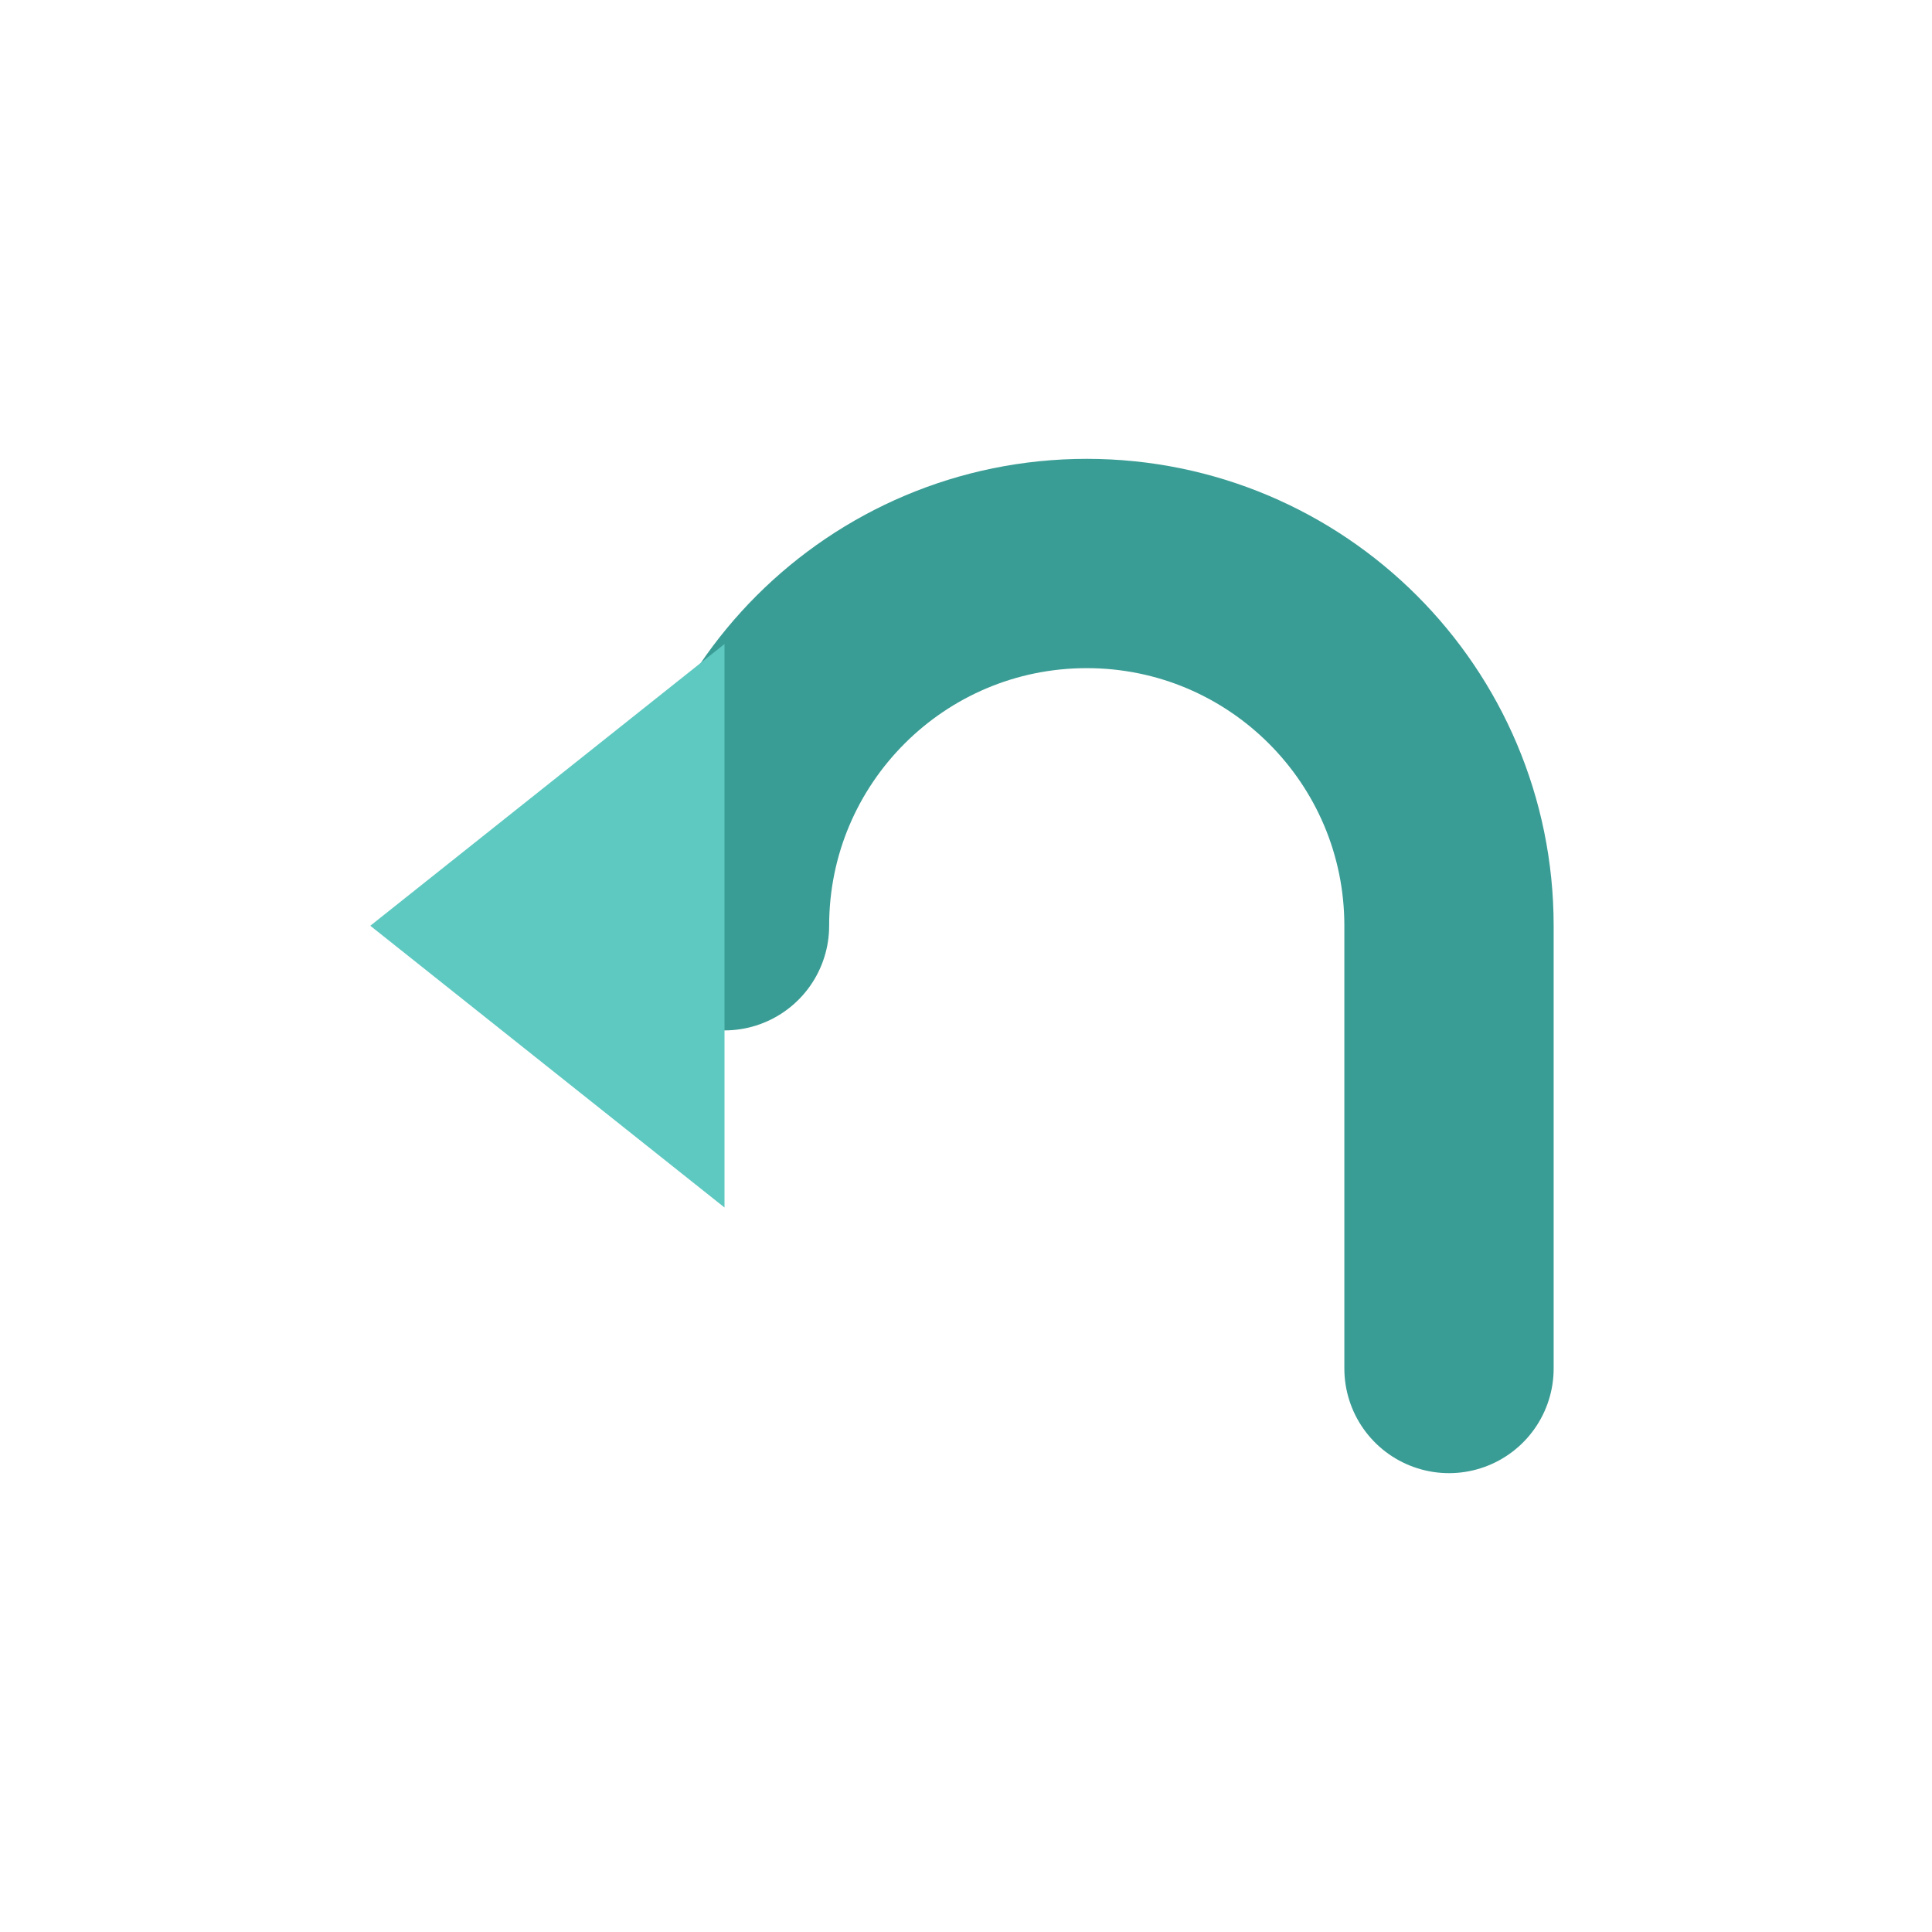
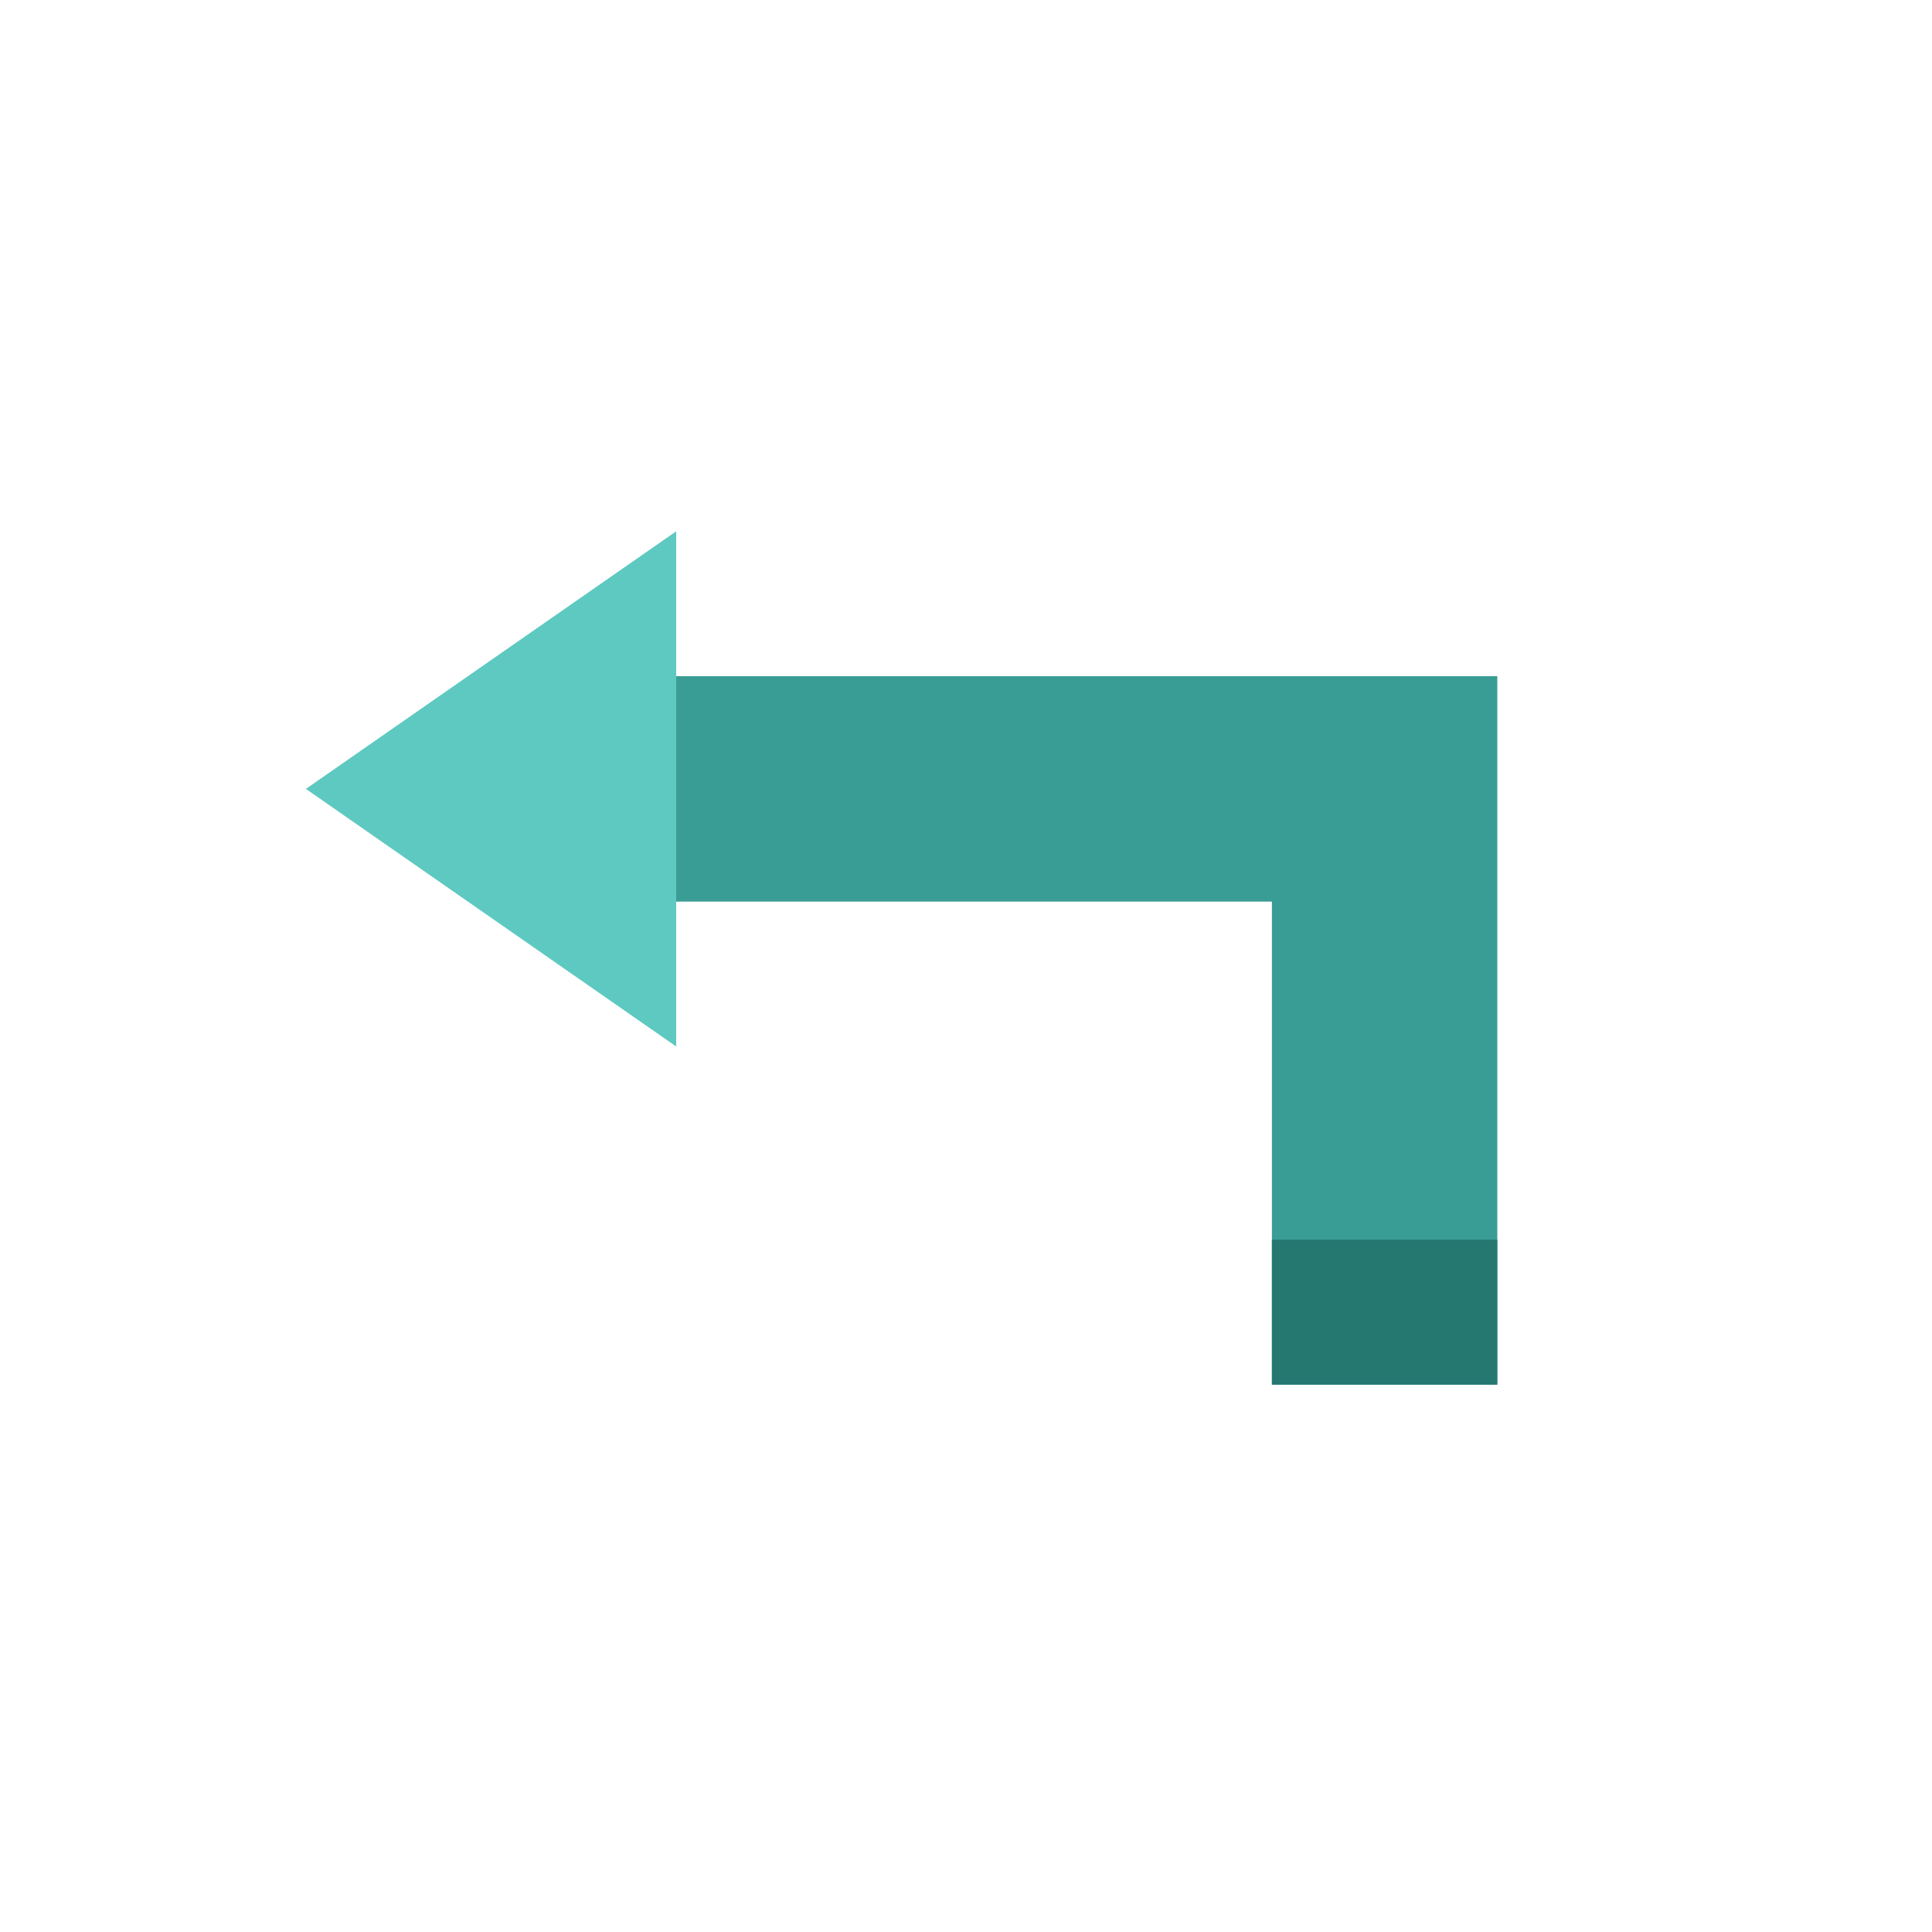
<svg xmlns="http://www.w3.org/2000/svg" width="24" height="24" viewBox="0 0 24 24" fill="none" aria-hidden="true">
-   <path fill="none" stroke="#3a9d95" stroke-width="2.6" stroke-linecap="round" d="M18 17V11.5A4.5 4.5 0 0 0 9 11.5" />
-   <path fill="#5ec9c1" d="M9 8L4.6 11.5L9 15Z" />
+   <path fill="#3a9d95" d="M18.6 17.2V8.4H8.2V11.2H15.8V17.2Z" />
+   <path fill="#5ec9c1" d="M8.4 6.6L3.8 9.8L8.4 13Z" />
+   <path fill="#247870" d="M15.8 15.4H18.6V17.2H15.8Z" />
</svg>
